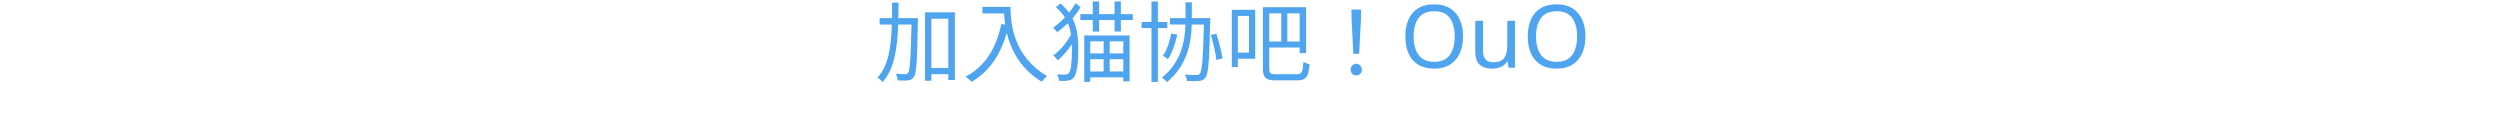
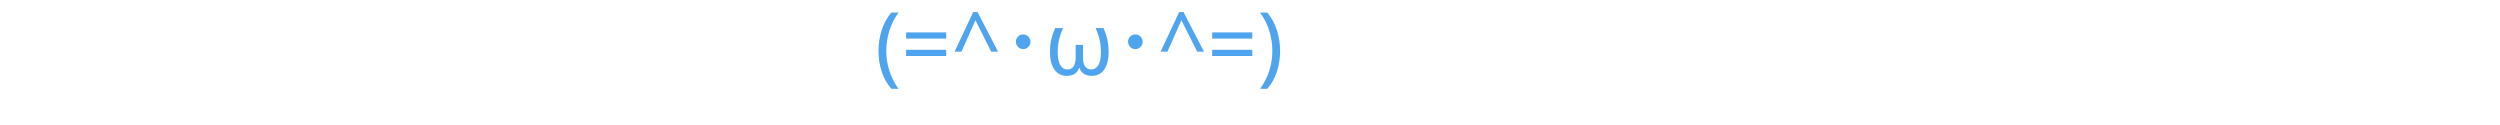
<svg xmlns="http://www.w3.org/2000/svg" width="1000" height="50">
  <text x="350" y="30" font-size="35" fill="#4EA4EF" font-family="sans-serif">
-     加入猫协吧！OuO
+     (=^･ω･^=)
    <animate attributeName="opacity" values="1;0;1" dur="3s" repeatCount="indefinite" />
  </text>
</svg>
